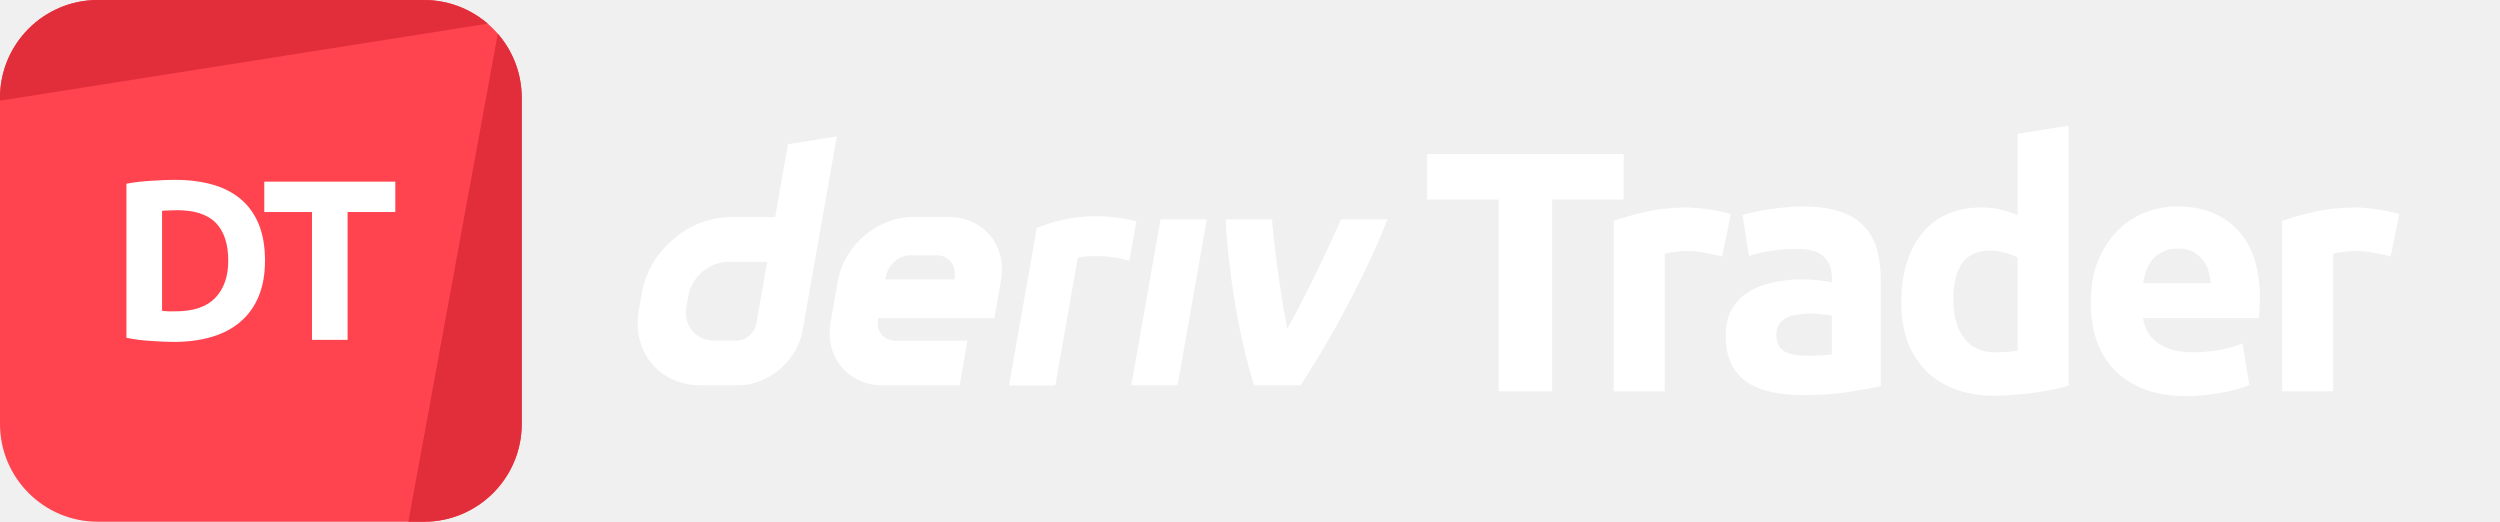
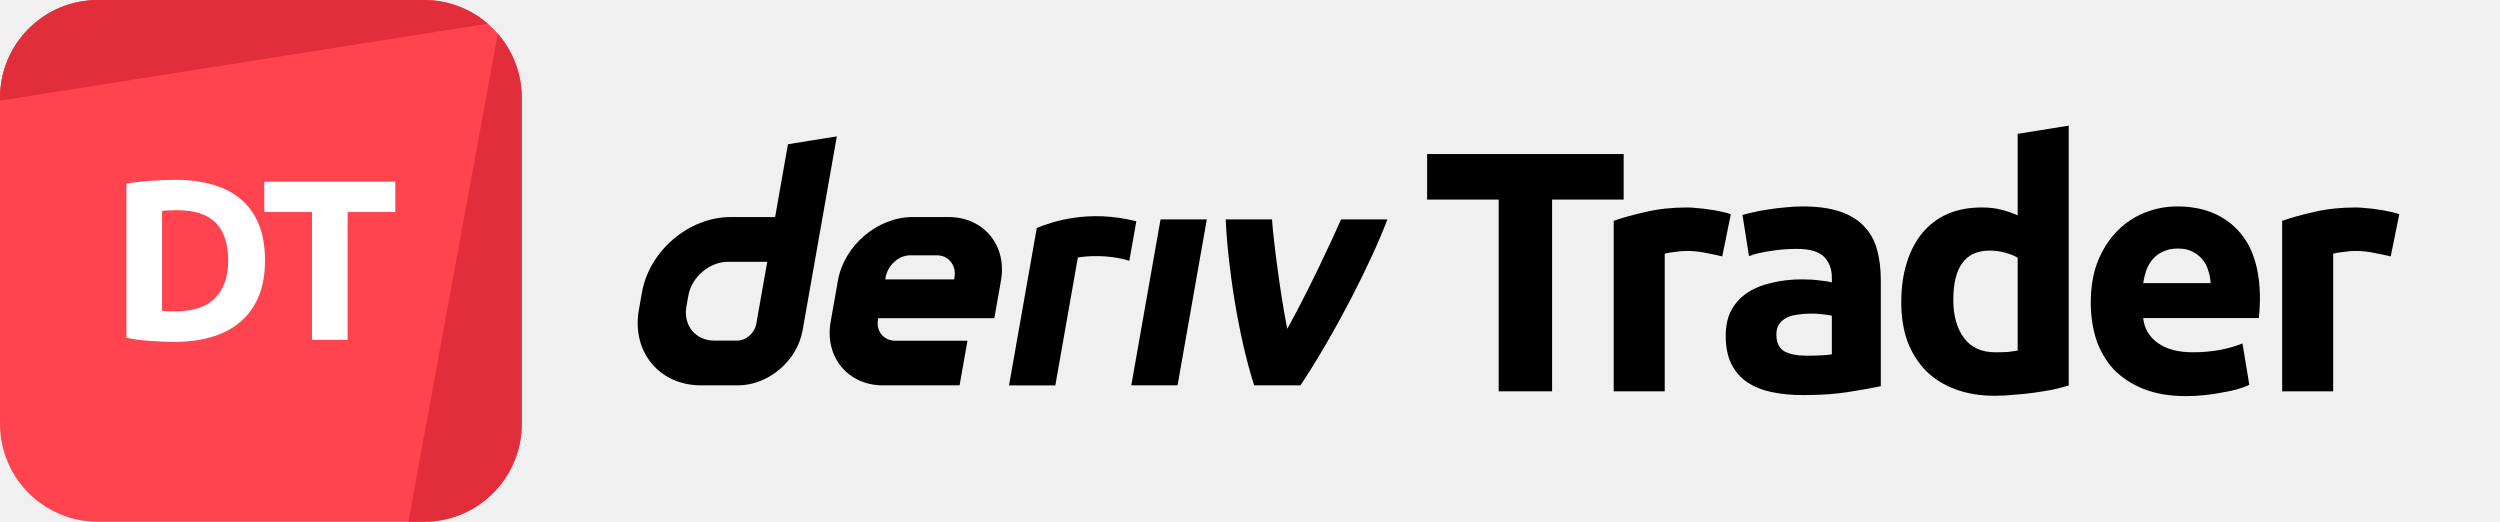
<svg xmlns="http://www.w3.org/2000/svg" viewBox="0 0 345 72" fill="none">
  <path d="M0 13.5C0 6.044 6.044 0 13.5 0H58.5C65.956 0 72 6.044 72 13.5V58.5C72 65.956 65.956 72 58.5 72H13.5C6.044 72 0 65.956 0 58.5V13.5Z" fill="#FF444F" />
  <path d="M13.5 0C6.044 0 0 6.044 0 13.5V13.892L67.308 3.268C64.943 1.232 61.865 0 58.5 0H13.5Z" fill="#E12E3A" />
  <path d="M68.697 4.652L56.35 72L58.5 72C65.956 72 72 65.956 72 58.5V13.5C72 10.116 70.754 7.022 68.697 4.652Z" fill="#E12E3A" />
-   <path d="M22.363 42.898C22.594 42.919 22.857 42.94 23.151 42.961C23.466 42.961 23.833 42.961 24.253 42.961C26.71 42.961 28.527 42.342 29.703 41.103C30.9 39.864 31.498 38.152 31.498 35.968C31.498 33.679 30.931 31.947 29.797 30.771C28.663 29.595 26.868 29.007 24.411 29.007C24.075 29.007 23.728 29.017 23.371 29.038C23.014 29.038 22.678 29.059 22.363 29.101V42.898ZM36.57 35.968C36.57 37.858 36.276 39.507 35.688 40.914C35.1 42.321 34.26 43.486 33.168 44.41C32.097 45.334 30.784 46.027 29.23 46.489C27.676 46.951 25.933 47.182 24.001 47.182C23.119 47.182 22.09 47.14 20.914 47.056C19.738 46.993 18.583 46.846 17.449 46.615V25.353C18.583 25.143 19.759 25.006 20.977 24.943C22.216 24.859 23.277 24.817 24.159 24.817C26.028 24.817 27.718 25.027 29.23 25.447C30.763 25.867 32.076 26.529 33.168 27.432C34.26 28.335 35.1 29.49 35.688 30.897C36.276 32.304 36.57 33.994 36.57 35.968Z" fill="white" />
-   <path d="M54.552 25.069V29.259H47.968V46.899H43.054V29.259H36.471V25.069H54.552Z" fill="white" />
-   <path fill-rule="evenodd" clip-rule="evenodd" d="M108.739 19.904L106.967 29.955H100.815C95.075 29.955 89.605 34.605 88.591 40.345L88.161 42.788C87.152 48.527 90.982 53.178 96.721 53.178H101.852C106.035 53.178 110.02 49.791 110.756 45.608L115.482 18.82L108.739 19.904ZM104.374 44.66C104.147 45.952 102.984 47.004 101.692 47.004H98.575C95.995 47.004 94.269 44.91 94.721 42.326L94.99 40.802C95.448 38.222 97.909 36.124 100.489 36.124H105.879L104.374 44.66Z" fill="white" />
-   <path d="M156.118 53.179H162.503L166.54 30.277H160.155L156.118 53.179Z" fill="white" />
-   <path d="M156.331 33.263L156.331 33.258C156.491 32.352 156.651 31.447 156.811 30.541C150.259 28.853 145.155 30.6 143.077 31.46C143.077 31.46 140.112 48.264 139.245 53.185H145.634C146.671 47.304 147.708 41.422 148.744 35.541C149.703 35.35 152.824 35.051 155.849 35.991C156.009 35.082 156.17 34.172 156.331 33.263Z" fill="white" />
-   <path fill-rule="evenodd" clip-rule="evenodd" d="M130.914 29.953H125.948C121.104 29.953 116.487 33.877 115.634 38.72L114.629 44.413C113.776 49.256 117.006 53.18 121.85 53.18H132.423L133.508 47.025H123.571C121.958 47.025 120.878 45.719 121.166 44.101L121.199 43.908H137.219L138.134 38.72C138.988 33.877 135.757 29.953 130.914 29.953ZM131.725 38.23L131.687 38.56H122.161L122.213 38.267C122.5 36.654 123.972 35.235 125.589 35.235H129.31C130.909 35.235 131.989 36.631 131.725 38.23Z" fill="white" />
-   <path d="M177.639 45.383C180.538 40.167 183.734 33.323 185.066 30.277H191.461C189.284 36.065 184.296 45.91 179.463 53.179H173.073C170.855 46.261 169.423 36.621 169.149 30.277H175.54C175.655 32.347 176.581 40.021 177.639 45.383Z" fill="white" />
-   <path d="M224.066 21.258V27.542H214.19V54.002H206.819V27.542H196.944V21.258H224.066Z" fill="white" />
-   <path d="M237.67 35.386C237.04 35.228 236.3 35.071 235.449 34.913C234.599 34.724 233.685 34.63 232.709 34.63C232.268 34.63 231.732 34.677 231.102 34.772C230.504 34.834 230.047 34.913 229.732 35.008V54.002H222.692V30.472C223.952 30.031 225.432 29.621 227.133 29.243C228.866 28.834 230.787 28.629 232.898 28.629C233.276 28.629 233.732 28.66 234.268 28.724C234.803 28.755 235.339 28.818 235.874 28.913C236.41 28.976 236.945 29.07 237.481 29.196C238.016 29.291 238.473 29.416 238.851 29.574L237.67 35.386Z" fill="white" />
-   <path d="M249.299 49.088C249.992 49.088 250.653 49.072 251.283 49.041C251.913 49.01 252.417 48.962 252.795 48.899V43.56C252.512 43.497 252.086 43.434 251.519 43.371C250.952 43.308 250.433 43.276 249.96 43.276C249.299 43.276 248.669 43.324 248.07 43.418C247.503 43.481 246.999 43.623 246.558 43.843C246.117 44.064 245.771 44.363 245.519 44.741C245.267 45.119 245.141 45.592 245.141 46.159C245.141 47.261 245.503 48.033 246.227 48.474C246.983 48.883 248.007 49.088 249.299 49.088ZM248.732 28.487C250.811 28.487 252.543 28.724 253.929 29.196C255.315 29.669 256.418 30.346 257.237 31.228C258.087 32.11 258.686 33.181 259.032 34.441C259.379 35.701 259.552 37.102 259.552 38.646V53.294C258.544 53.514 257.142 53.766 255.347 54.05C253.551 54.364 251.378 54.522 248.826 54.522C247.22 54.522 245.755 54.38 244.432 54.097C243.14 53.813 242.022 53.356 241.077 52.727C240.132 52.065 239.408 51.215 238.904 50.175C238.4 49.136 238.148 47.86 238.148 46.348C238.148 44.899 238.431 43.67 238.998 42.662C239.597 41.654 240.384 40.851 241.361 40.252C242.337 39.654 243.455 39.229 244.715 38.977C245.975 38.693 247.283 38.551 248.637 38.551C249.551 38.551 250.354 38.599 251.047 38.693C251.771 38.756 252.354 38.851 252.795 38.977V38.315C252.795 37.118 252.433 36.157 251.708 35.433C250.984 34.709 249.724 34.346 247.928 34.346C246.731 34.346 245.55 34.441 244.385 34.63C243.219 34.787 242.211 35.023 241.361 35.339L240.463 29.669C240.872 29.543 241.376 29.416 241.975 29.291C242.605 29.133 243.282 29.007 244.007 28.913C244.731 28.787 245.487 28.692 246.275 28.629C247.094 28.535 247.913 28.487 248.732 28.487Z" fill="white" />
-   <path d="M269.556 41.386C269.556 43.56 270.045 45.308 271.021 46.631C271.998 47.954 273.447 48.616 275.368 48.616C275.998 48.616 276.581 48.6 277.116 48.569C277.652 48.505 278.093 48.443 278.439 48.38V35.575C277.998 35.291 277.416 35.055 276.691 34.866C275.998 34.677 275.289 34.583 274.565 34.583C271.226 34.583 269.556 36.85 269.556 41.386ZM285.48 53.199C284.85 53.388 284.125 53.577 283.306 53.766C282.487 53.923 281.621 54.065 280.707 54.191C279.825 54.317 278.912 54.412 277.967 54.475C277.053 54.569 276.171 54.617 275.321 54.617C273.273 54.617 271.446 54.317 269.84 53.719C268.233 53.12 266.879 52.27 265.776 51.167C264.674 50.033 263.823 48.679 263.225 47.104C262.658 45.497 262.374 43.702 262.374 41.717C262.374 39.701 262.626 37.89 263.13 36.283C263.634 34.645 264.359 33.26 265.304 32.126C266.249 30.991 267.399 30.125 268.753 29.527C270.139 28.928 271.714 28.629 273.478 28.629C274.455 28.629 275.321 28.724 276.077 28.913C276.864 29.102 277.652 29.369 278.439 29.716V18.47L285.48 17.336V53.199Z" fill="white" />
-   <path d="M288.528 41.764C288.528 39.559 288.859 37.638 289.52 36C290.213 34.331 291.111 32.944 292.214 31.842C293.316 30.739 294.576 29.905 295.994 29.338C297.443 28.771 298.923 28.487 300.435 28.487C303.963 28.487 306.751 29.574 308.798 31.747C310.846 33.889 311.87 37.055 311.87 41.245C311.87 41.654 311.854 42.111 311.822 42.615C311.791 43.087 311.759 43.513 311.728 43.891H295.757C295.915 45.34 296.592 46.489 297.789 47.34C298.986 48.191 300.593 48.616 302.609 48.616C303.9 48.616 305.16 48.505 306.389 48.285C307.649 48.033 308.672 47.734 309.46 47.387L310.405 53.105C310.027 53.294 309.523 53.483 308.893 53.672C308.263 53.861 307.554 54.018 306.767 54.144C306.011 54.301 305.192 54.428 304.31 54.522C303.428 54.617 302.546 54.664 301.664 54.664C299.427 54.664 297.474 54.333 295.805 53.672C294.167 53.01 292.796 52.112 291.694 50.978C290.623 49.813 289.82 48.443 289.284 46.867C288.78 45.292 288.528 43.592 288.528 41.764ZM305.066 39.071C305.034 38.473 304.924 37.89 304.735 37.323C304.577 36.756 304.31 36.252 303.932 35.811C303.585 35.37 303.128 35.008 302.561 34.724C302.026 34.441 301.349 34.299 300.53 34.299C299.742 34.299 299.065 34.441 298.498 34.724C297.931 34.976 297.458 35.323 297.08 35.764C296.702 36.205 296.403 36.724 296.183 37.323C295.994 37.89 295.852 38.473 295.757 39.071H305.066Z" fill="white" />
-   <path d="M329.918 35.386C329.288 35.228 328.548 35.071 327.698 34.913C326.847 34.724 325.934 34.63 324.957 34.63C324.516 34.63 323.981 34.677 323.351 34.772C322.752 34.834 322.295 34.913 321.98 35.008V54.002H314.94V30.472C316.2 30.031 317.681 29.621 319.382 29.243C321.114 28.834 323.036 28.629 325.146 28.629C325.524 28.629 325.981 28.66 326.516 28.724C327.052 28.755 327.587 28.818 328.123 28.913C328.658 28.976 329.194 29.07 329.729 29.196C330.265 29.291 330.722 29.416 331.1 29.574L329.918 35.386Z" fill="white" />
+   <path d="M22.363 42.898C22.594 42.919 22.857 42.94 23.151 42.961C23.466 42.961 23.833 42.961 24.253 42.961C26.71 42.961 28.527 42.342 29.703 41.103C30.9 39.864 31.498 38.152 31.498 35.968C31.498 33.679 30.931 31.947 29.797 30.771C28.663 29.595 26.868 29.007 24.411 29.007C24.075 29.007 23.728 29.017 23.371 29.038C23.014 29.038 22.678 29.059 22.363 29.101V42.898ZM36.57 35.968C36.57 37.858 36.276 39.507 35.688 40.914C35.1 42.321 34.26 43.486 33.168 44.41C32.097 45.334 30.784 46.027 29.23 46.489C27.676 46.951 25.933 47.182 24.001 47.182C23.119 47.182 22.09 47.14 20.914 47.056C19.738 46.993 18.583 46.846 17.449 46.615V25.353C18.583 25.143 19.759 25.006 20.977 24.943C22.216 24.859 23.277 24.817 24.159 24.817C26.028 24.817 27.718 25.027 29.23 25.447C30.763 25.867 32.076 26.529 33.168 27.432C34.26 28.335 35.1 29.49 35.688 30.897C36.276 32.304 36.57 33.994 36.57 35.968Z" fill="#fff" />
+   <path d="M54.552 25.069V29.259H47.968V46.899H43.054V29.259H36.471V25.069H54.552Z" fill="#fff" />
+   <path fill-rule="evenodd" clip-rule="evenodd" d="M108.739 19.904L106.967 29.955H100.815C95.075 29.955 89.605 34.605 88.591 40.345L88.161 42.788C87.152 48.527 90.982 53.178 96.721 53.178H101.852C106.035 53.178 110.02 49.791 110.756 45.608L115.482 18.82L108.739 19.904ZM104.374 44.66C104.147 45.952 102.984 47.004 101.692 47.004H98.575C95.995 47.004 94.269 44.91 94.721 42.326L94.99 40.802C95.448 38.222 97.909 36.124 100.489 36.124H105.879L104.374 44.66Z" fill="currentColor" />
+   <path d="M156.118 53.179H162.503L166.54 30.277H160.155L156.118 53.179Z" fill="currentColor" />
+   <path d="M156.331 33.263L156.331 33.258C156.491 32.352 156.651 31.447 156.811 30.541C150.259 28.853 145.155 30.6 143.077 31.46C143.077 31.46 140.112 48.264 139.245 53.185H145.634C146.671 47.304 147.708 41.422 148.744 35.541C149.703 35.35 152.824 35.051 155.849 35.991C156.009 35.082 156.17 34.172 156.331 33.263Z" fill="currentColor" />
+   <path fill-rule="evenodd" clip-rule="evenodd" d="M130.914 29.953H125.948C121.104 29.953 116.487 33.877 115.634 38.72L114.629 44.413C113.776 49.256 117.006 53.18 121.85 53.18H132.423L133.508 47.025H123.571C121.958 47.025 120.878 45.719 121.166 44.101L121.199 43.908H137.219L138.134 38.72C138.988 33.877 135.757 29.953 130.914 29.953ZM131.725 38.23L131.687 38.56H122.161L122.213 38.267C122.5 36.654 123.972 35.235 125.589 35.235H129.31C130.909 35.235 131.989 36.631 131.725 38.23Z" fill="currentColor" />
+   <path d="M177.639 45.383C180.538 40.167 183.734 33.323 185.066 30.277H191.461C189.284 36.065 184.296 45.91 179.463 53.179H173.073C170.855 46.261 169.423 36.621 169.149 30.277H175.54C175.655 32.347 176.581 40.021 177.639 45.383Z" fill="currentColor" />
+   <path d="M224.066 21.258V27.542H214.19V54.002H206.819V27.542H196.944V21.258H224.066Z" fill="currentColor" />
+   <path d="M237.67 35.386C237.04 35.228 236.3 35.071 235.449 34.913C234.599 34.724 233.685 34.63 232.709 34.63C232.268 34.63 231.732 34.677 231.102 34.772C230.504 34.834 230.047 34.913 229.732 35.008V54.002H222.692V30.472C223.952 30.031 225.432 29.621 227.133 29.243C228.866 28.834 230.787 28.629 232.898 28.629C233.276 28.629 233.732 28.66 234.268 28.724C234.803 28.755 235.339 28.818 235.874 28.913C236.41 28.976 236.945 29.07 237.481 29.196C238.016 29.291 238.473 29.416 238.851 29.574L237.67 35.386Z" fill="currentColor" />
+   <path d="M249.299 49.088C249.992 49.088 250.653 49.072 251.283 49.041C251.913 49.01 252.417 48.962 252.795 48.899V43.56C252.512 43.497 252.086 43.434 251.519 43.371C250.952 43.308 250.433 43.276 249.96 43.276C249.299 43.276 248.669 43.324 248.07 43.418C247.503 43.481 246.999 43.623 246.558 43.843C246.117 44.064 245.771 44.363 245.519 44.741C245.267 45.119 245.141 45.592 245.141 46.159C245.141 47.261 245.503 48.033 246.227 48.474C246.983 48.883 248.007 49.088 249.299 49.088ZM248.732 28.487C250.811 28.487 252.543 28.724 253.929 29.196C255.315 29.669 256.418 30.346 257.237 31.228C258.087 32.11 258.686 33.181 259.032 34.441C259.379 35.701 259.552 37.102 259.552 38.646V53.294C258.544 53.514 257.142 53.766 255.347 54.05C253.551 54.364 251.378 54.522 248.826 54.522C247.22 54.522 245.755 54.38 244.432 54.097C243.14 53.813 242.022 53.356 241.077 52.727C240.132 52.065 239.408 51.215 238.904 50.175C238.4 49.136 238.148 47.86 238.148 46.348C238.148 44.899 238.431 43.67 238.998 42.662C239.597 41.654 240.384 40.851 241.361 40.252C242.337 39.654 243.455 39.229 244.715 38.977C245.975 38.693 247.283 38.551 248.637 38.551C249.551 38.551 250.354 38.599 251.047 38.693C251.771 38.756 252.354 38.851 252.795 38.977V38.315C252.795 37.118 252.433 36.157 251.708 35.433C250.984 34.709 249.724 34.346 247.928 34.346C246.731 34.346 245.55 34.441 244.385 34.63C243.219 34.787 242.211 35.023 241.361 35.339L240.463 29.669C240.872 29.543 241.376 29.416 241.975 29.291C242.605 29.133 243.282 29.007 244.007 28.913C244.731 28.787 245.487 28.692 246.275 28.629C247.094 28.535 247.913 28.487 248.732 28.487Z" fill="currentColor" />
+   <path d="M269.556 41.386C269.556 43.56 270.045 45.308 271.021 46.631C271.998 47.954 273.447 48.616 275.368 48.616C275.998 48.616 276.581 48.6 277.116 48.569C277.652 48.505 278.093 48.443 278.439 48.38V35.575C277.998 35.291 277.416 35.055 276.691 34.866C275.998 34.677 275.289 34.583 274.565 34.583C271.226 34.583 269.556 36.85 269.556 41.386ZM285.48 53.199C284.85 53.388 284.125 53.577 283.306 53.766C282.487 53.923 281.621 54.065 280.707 54.191C279.825 54.317 278.912 54.412 277.967 54.475C277.053 54.569 276.171 54.617 275.321 54.617C273.273 54.617 271.446 54.317 269.84 53.719C268.233 53.12 266.879 52.27 265.776 51.167C264.674 50.033 263.823 48.679 263.225 47.104C262.658 45.497 262.374 43.702 262.374 41.717C262.374 39.701 262.626 37.89 263.13 36.283C263.634 34.645 264.359 33.26 265.304 32.126C266.249 30.991 267.399 30.125 268.753 29.527C270.139 28.928 271.714 28.629 273.478 28.629C274.455 28.629 275.321 28.724 276.077 28.913C276.864 29.102 277.652 29.369 278.439 29.716V18.47L285.48 17.336V53.199Z" fill="currentColor" />
+   <path d="M288.528 41.764C288.528 39.559 288.859 37.638 289.52 36C290.213 34.331 291.111 32.944 292.214 31.842C293.316 30.739 294.576 29.905 295.994 29.338C297.443 28.771 298.923 28.487 300.435 28.487C303.963 28.487 306.751 29.574 308.798 31.747C310.846 33.889 311.87 37.055 311.87 41.245C311.87 41.654 311.854 42.111 311.822 42.615C311.791 43.087 311.759 43.513 311.728 43.891H295.757C295.915 45.34 296.592 46.489 297.789 47.34C298.986 48.191 300.593 48.616 302.609 48.616C303.9 48.616 305.16 48.505 306.389 48.285C307.649 48.033 308.672 47.734 309.46 47.387L310.405 53.105C310.027 53.294 309.523 53.483 308.893 53.672C308.263 53.861 307.554 54.018 306.767 54.144C306.011 54.301 305.192 54.428 304.31 54.522C303.428 54.617 302.546 54.664 301.664 54.664C299.427 54.664 297.474 54.333 295.805 53.672C294.167 53.01 292.796 52.112 291.694 50.978C290.623 49.813 289.82 48.443 289.284 46.867C288.78 45.292 288.528 43.592 288.528 41.764ZM305.066 39.071C305.034 38.473 304.924 37.89 304.735 37.323C304.577 36.756 304.31 36.252 303.932 35.811C303.585 35.37 303.128 35.008 302.561 34.724C302.026 34.441 301.349 34.299 300.53 34.299C299.742 34.299 299.065 34.441 298.498 34.724C297.931 34.976 297.458 35.323 297.08 35.764C296.702 36.205 296.403 36.724 296.183 37.323C295.994 37.89 295.852 38.473 295.757 39.071H305.066Z" fill="currentColor" />
+   <path d="M329.918 35.386C329.288 35.228 328.548 35.071 327.698 34.913C326.847 34.724 325.934 34.63 324.957 34.63C324.516 34.63 323.981 34.677 323.351 34.772C322.752 34.834 322.295 34.913 321.98 35.008V54.002H314.94V30.472C316.2 30.031 317.681 29.621 319.382 29.243C321.114 28.834 323.036 28.629 325.146 28.629C325.524 28.629 325.981 28.66 326.516 28.724C327.052 28.755 327.587 28.818 328.123 28.913C328.658 28.976 329.194 29.07 329.729 29.196C330.265 29.291 330.722 29.416 331.1 29.574L329.918 35.386Z" fill="currentColor" />
</svg>
